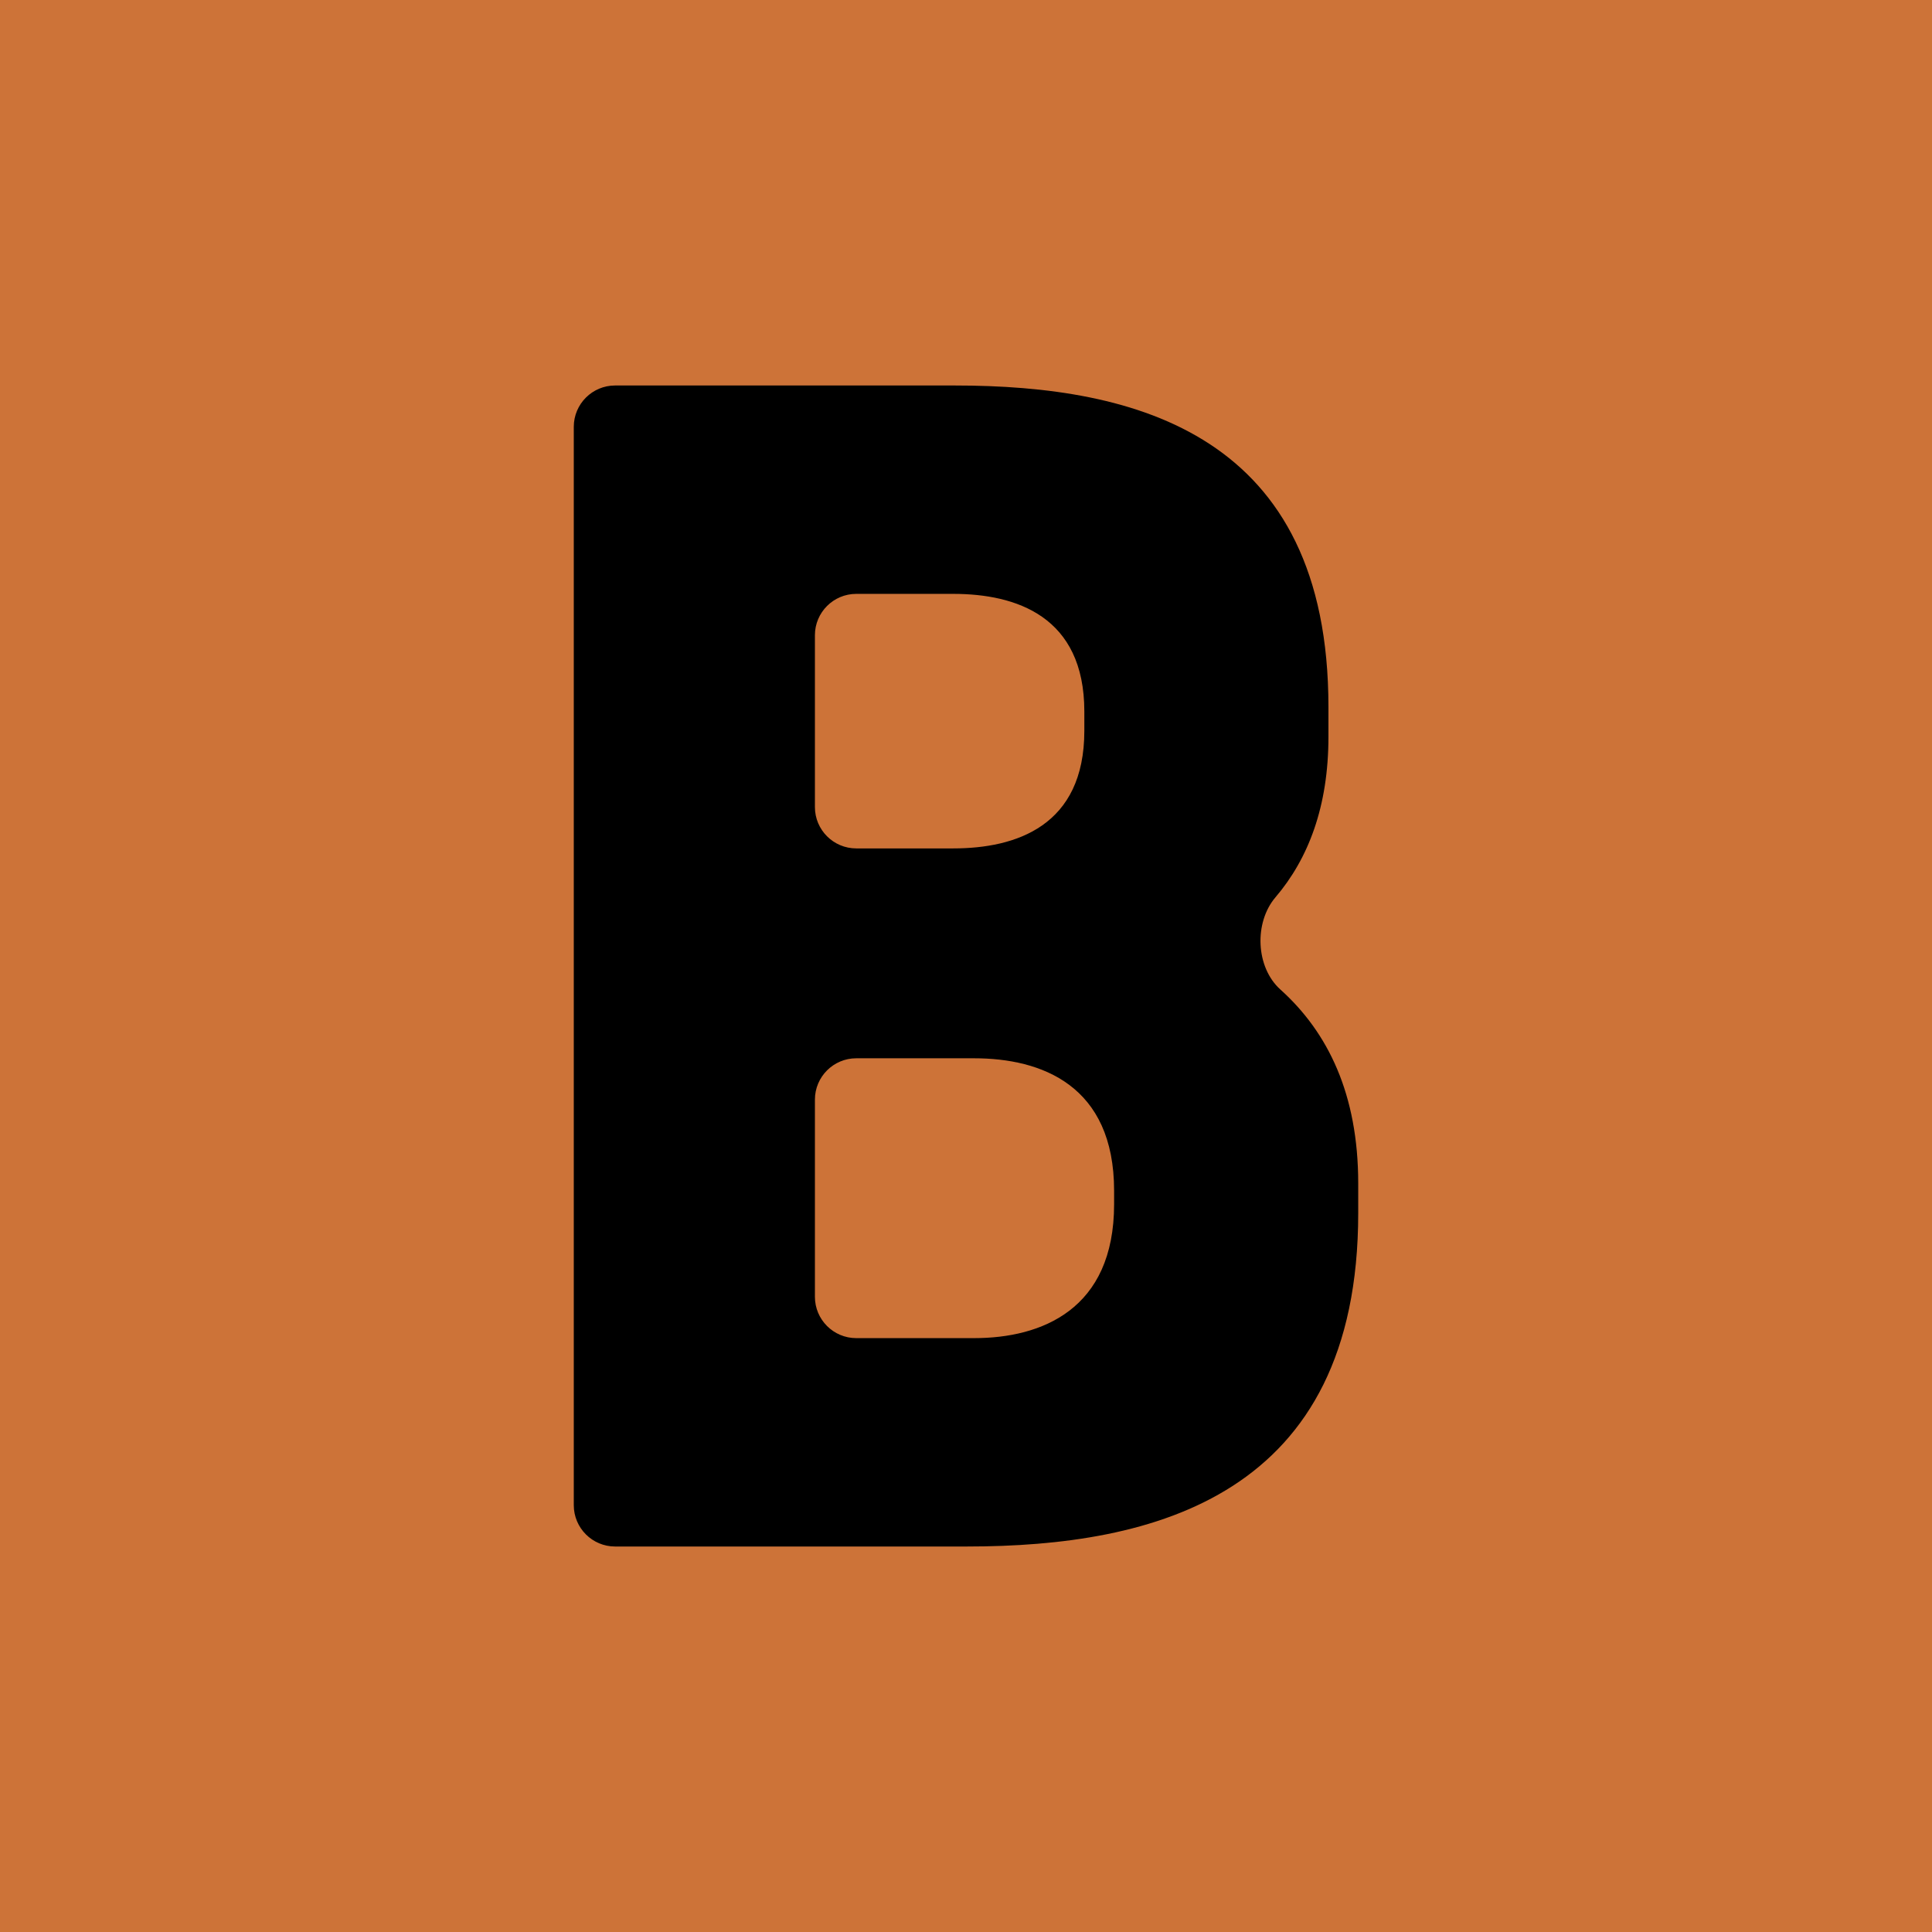
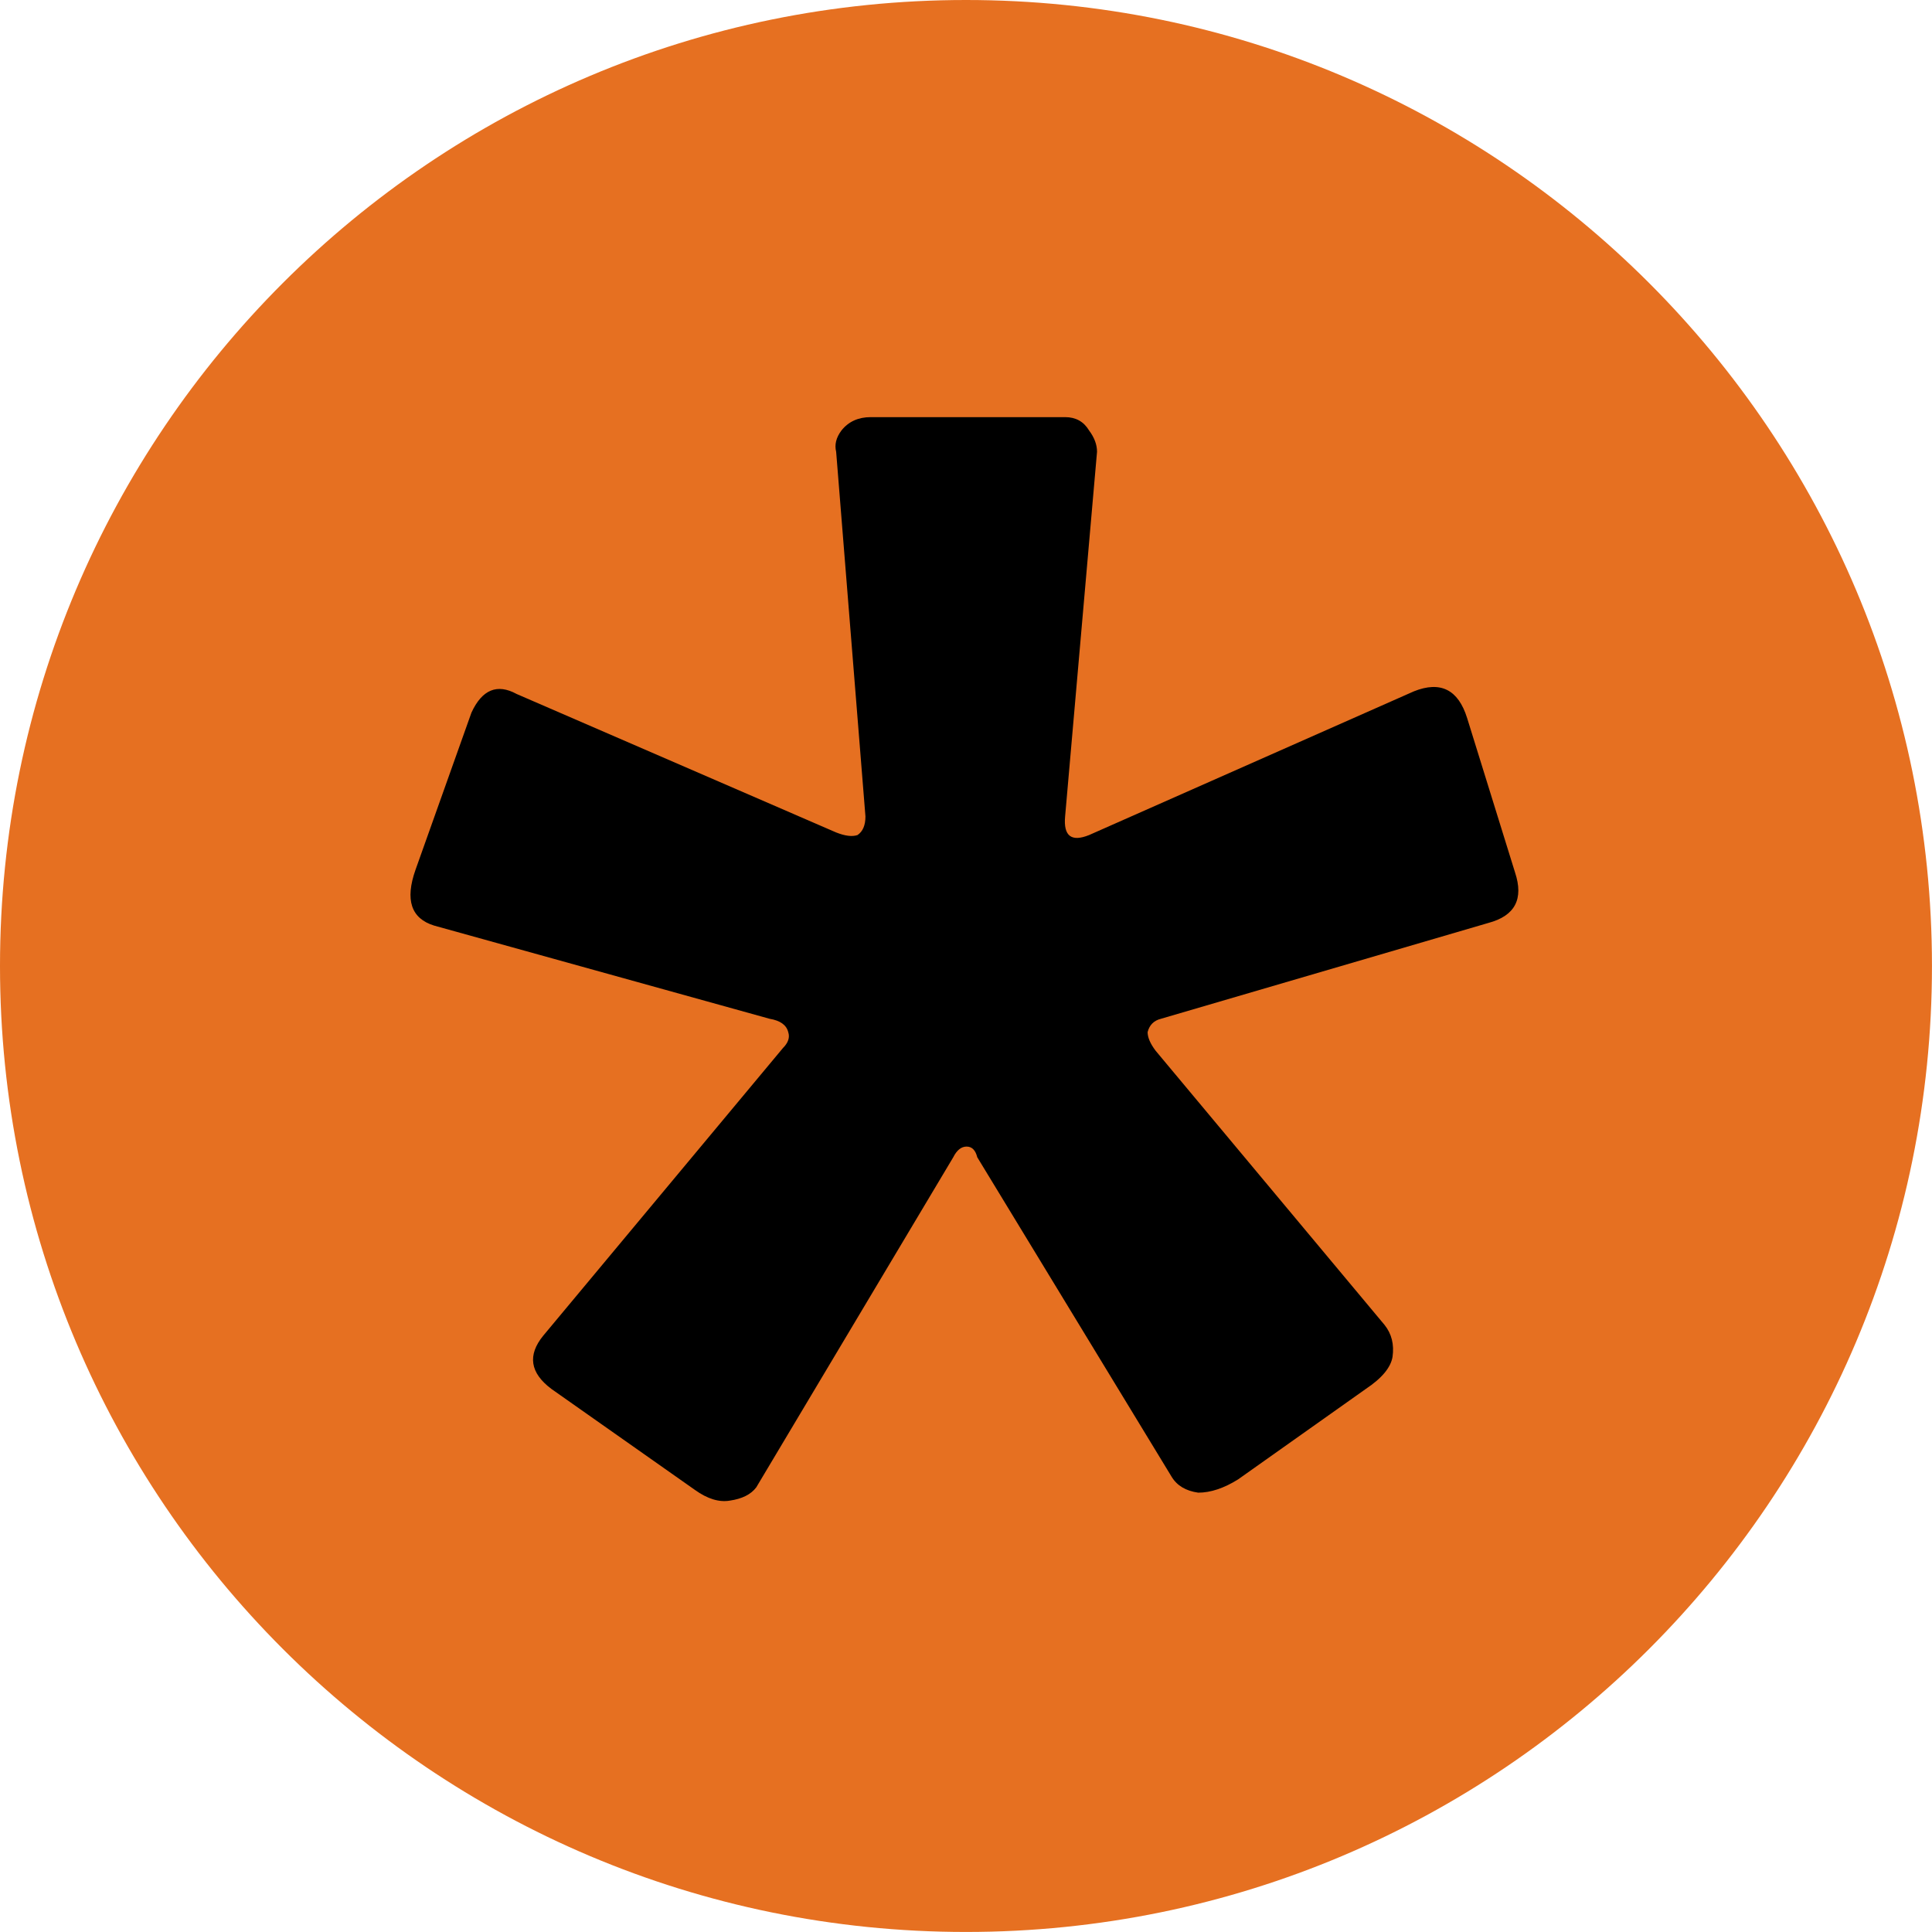
- <svg xmlns="http://www.w3.org/2000/svg" preserveAspectRatio="none" overflow="visible" style="display: block;" width="185" height="185" viewBox="0 0 185 185" fill="none">
-   <g id="Frame 25">
-     <rect width="185" height="185" fill="#CD7338" />
-     <path id="nam bao" d="M54.943 40.872C54.943 38.685 56.716 36.913 58.902 36.913H91.431C108.82 36.913 127.206 41.616 127.206 67.7V70.55C127.206 77.227 125.283 82.228 122.132 85.923C120.069 88.343 120.238 92.626 122.603 94.751C127.159 98.846 130.057 104.774 130.057 113.31V116.16C130.057 143.241 110.53 148.087 92.571 148.087H58.902C56.716 148.087 54.943 146.315 54.943 144.128V40.872ZM93.284 101.337H81.992C79.806 101.337 78.033 103.11 78.033 105.296V124.174C78.033 126.36 79.806 128.133 81.992 128.133H93.284C99.698 128.133 106.682 125.425 106.682 115.305V114.022C106.682 103.903 99.698 101.337 93.284 101.337ZM91.288 56.867H81.992C79.806 56.867 78.033 58.64 78.033 60.826V77.281C78.033 79.467 79.806 81.24 81.992 81.24H91.288C97.275 81.24 103.831 79.102 103.831 69.98V68.127C103.831 59.005 97.275 56.867 91.288 56.867Z" fill="black" />
+ <svg xmlns="http://www.w3.org/2000/svg" viewBox="0 0 52.291 52.291">
+   <circle cx="26.145" cy="26.145" r="26.145" fill="#E67021" />
+   <g transform="translate(11.11 11.29)">
+     <path d="M15.34 20.031C15.292 19.839 15.196 19.743 15.052 19.743C14.908 19.743 14.788 19.839 14.691 20.031L9.359 28.966C9.215 29.158 8.975 29.278 8.639 29.326C8.351 29.374 8.038 29.278 7.702 29.038L3.811 26.3C3.235 25.867 3.163 25.387 3.595 24.859L10.08 17.077C10.224 16.933 10.272 16.789 10.224 16.645C10.176 16.452 10.008 16.332 9.72 16.284L0.641 13.762C0.016 13.57 -0.152 13.066 0.137 12.249L1.65 7.998C1.938 7.374 2.346 7.205 2.875 7.494L11.521 11.241C11.761 11.336 11.953 11.361 12.098 11.312C12.242 11.216 12.314 11.048 12.314 10.808L11.521 0.937C11.473 0.745 11.521 0.552 11.665 0.36C11.857 0.12 12.121 0 12.458 0H17.718C18.006 0 18.222 0.12 18.366 0.36C18.51 0.552 18.582 0.745 18.582 0.937L17.718 10.808C17.67 11.336 17.886 11.505 18.366 11.312L27.157 7.422C27.877 7.133 28.358 7.374 28.598 8.142L29.895 12.321C30.135 13.042 29.895 13.498 29.174 13.69L20.312 16.284C20.12 16.332 20 16.452 19.951 16.645C19.951 16.789 20.023 16.957 20.168 17.149L26.364 24.57C26.556 24.811 26.628 25.099 26.58 25.435C26.532 25.723 26.292 26.012 25.86 26.3L22.401 28.75C22.017 28.99 21.657 29.11 21.32 29.11C20.984 29.062 20.744 28.918 20.6 28.678L15.34 20.031Z" fill="#000000" />
  </g>
</svg>
